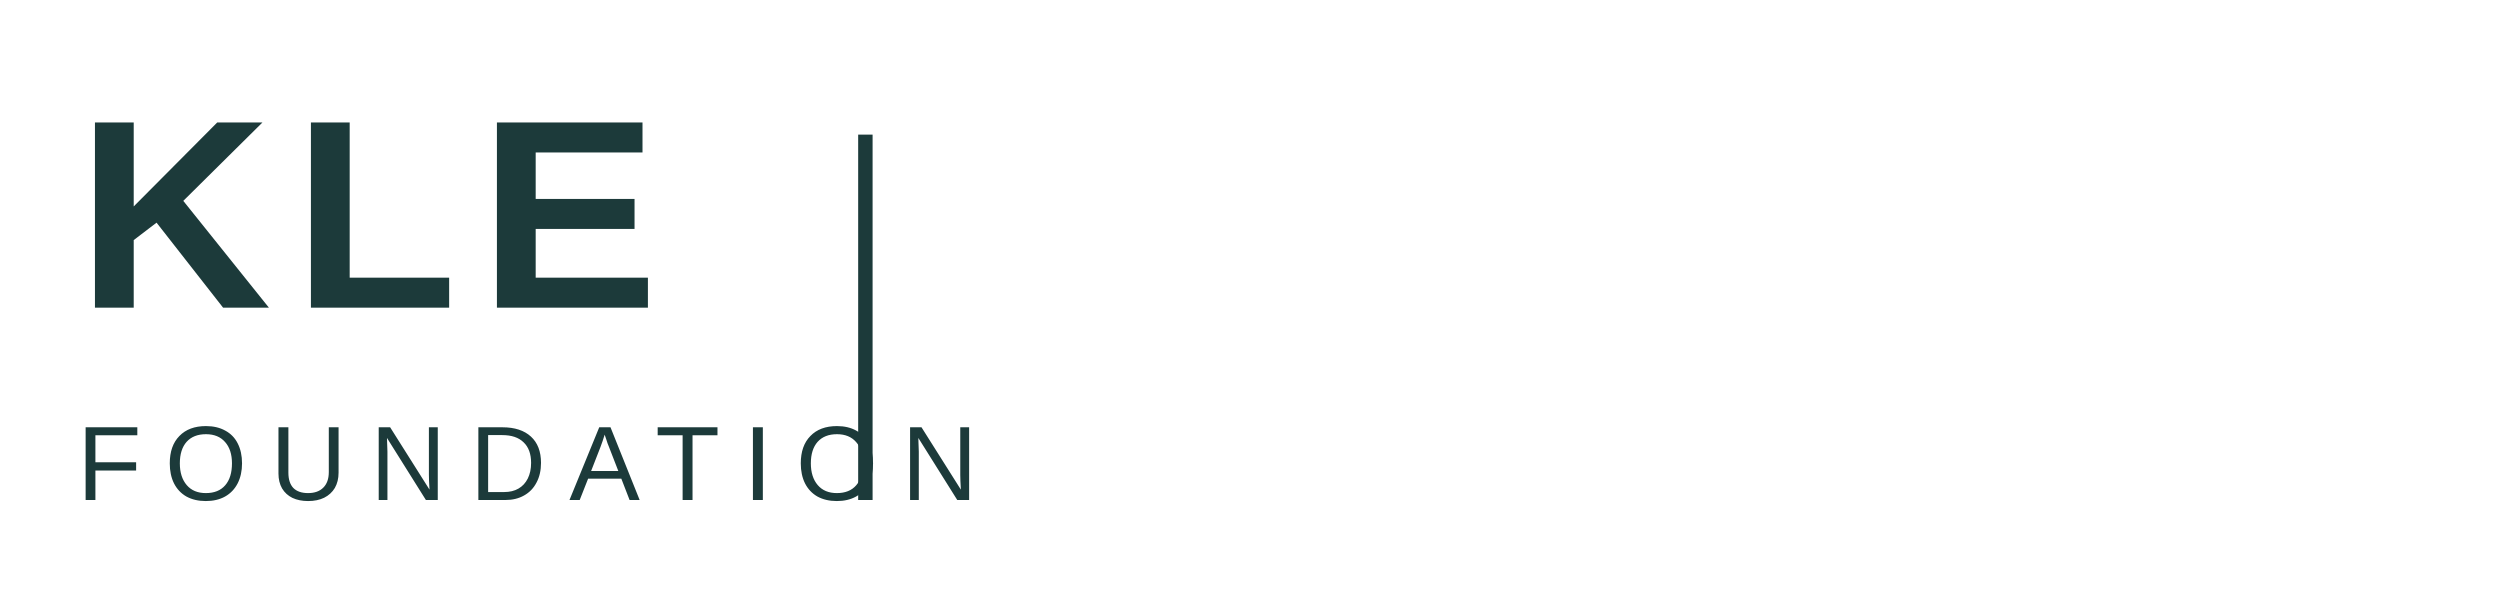
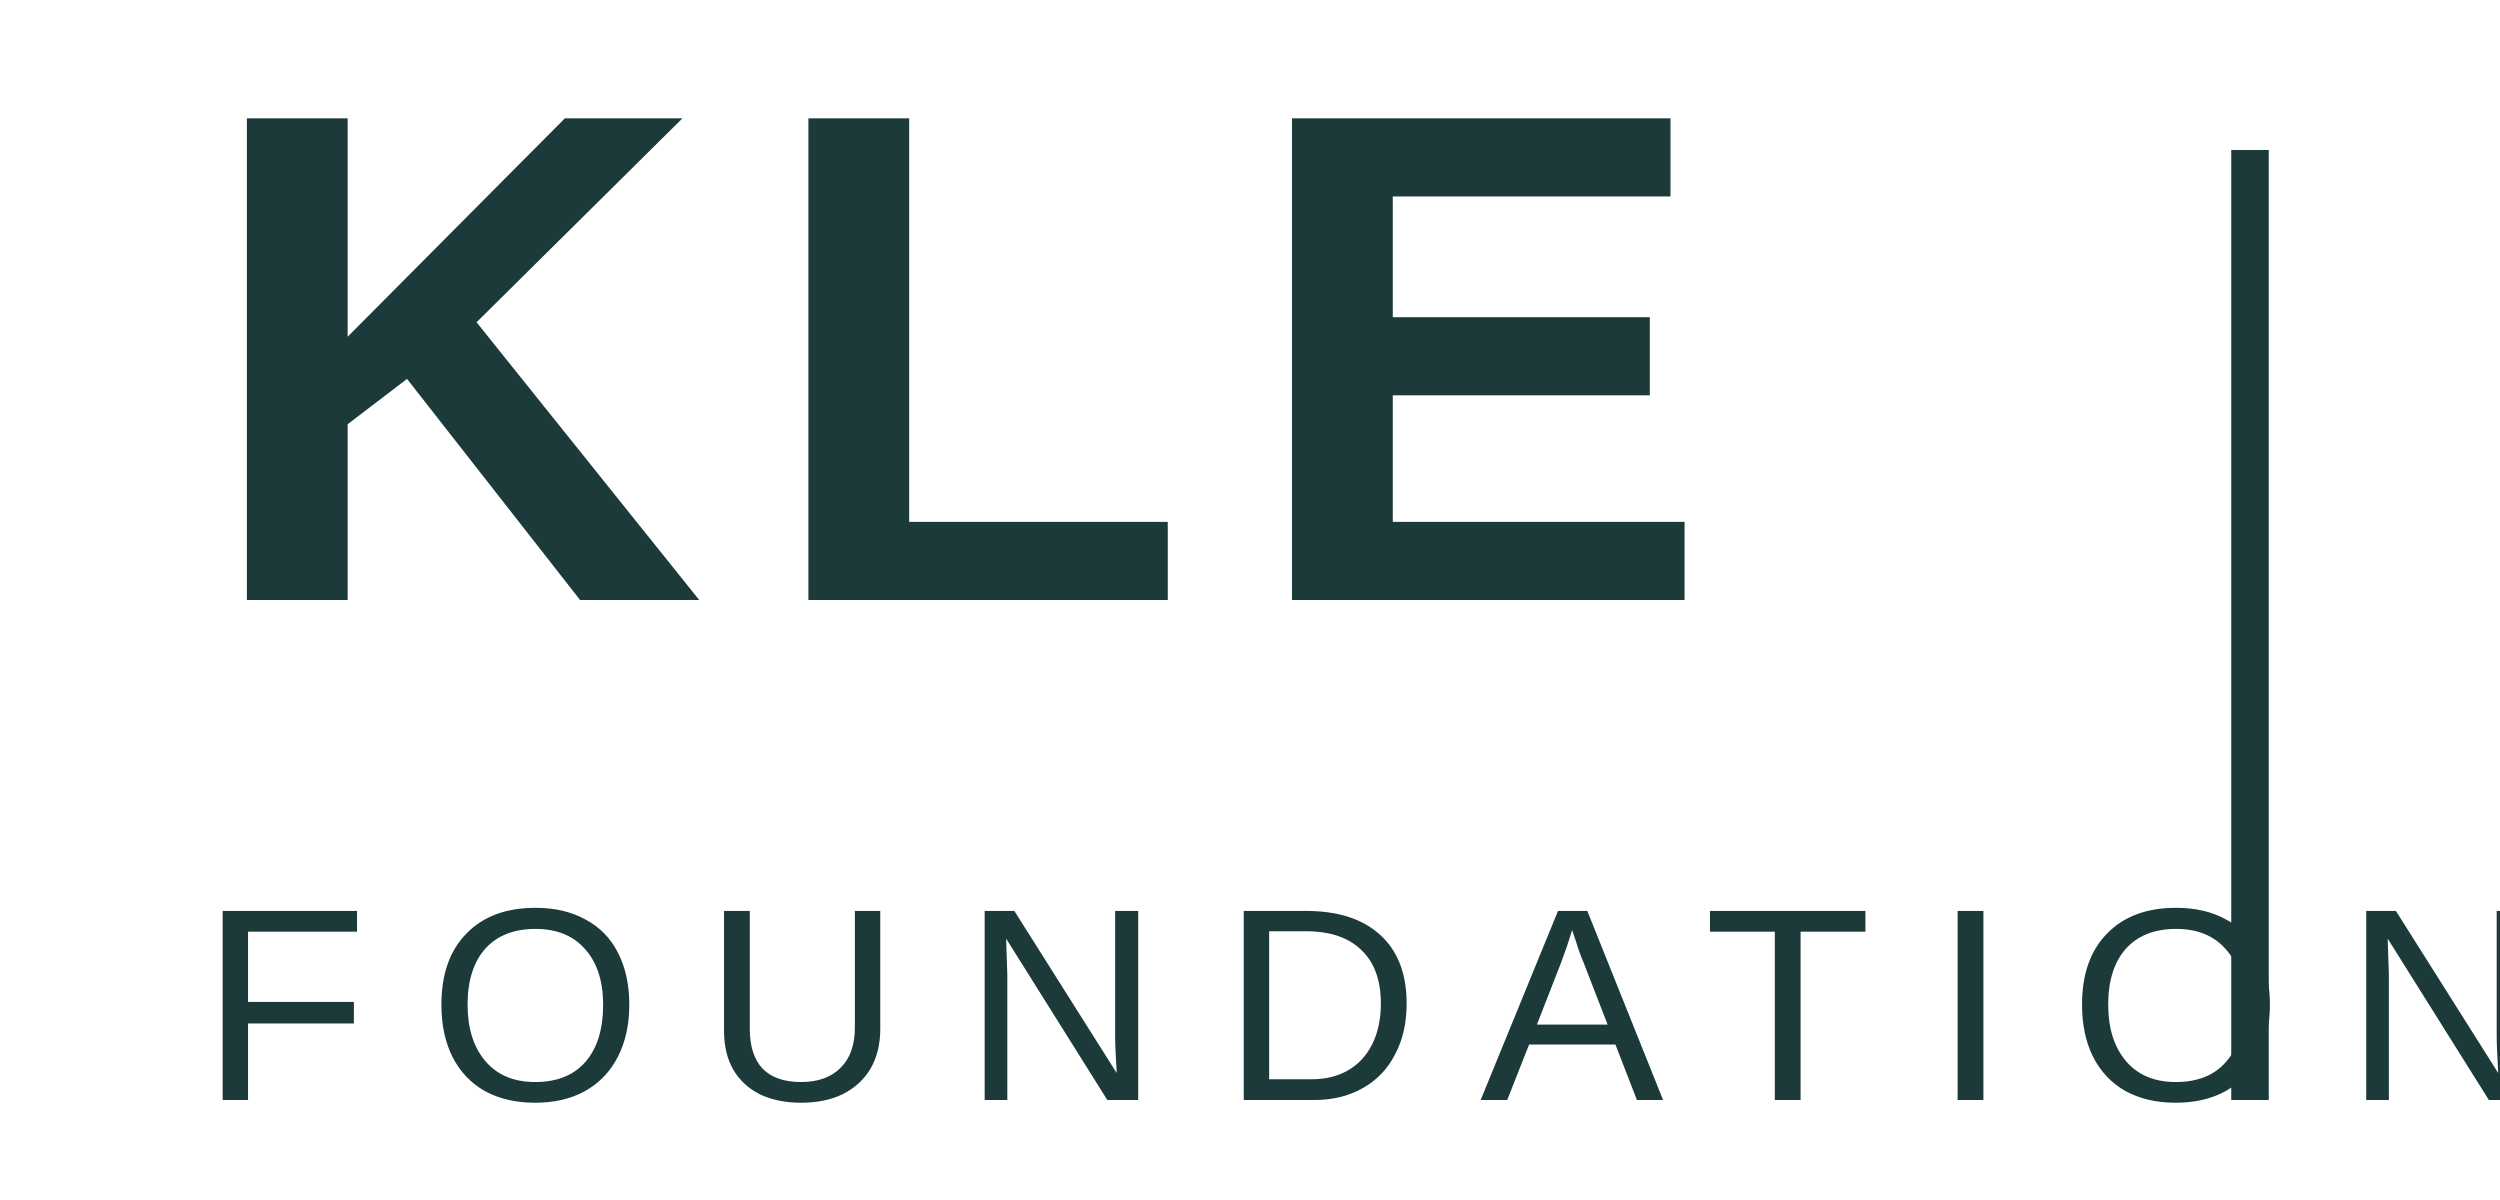
- <svg xmlns="http://www.w3.org/2000/svg" viewBox="0 0 260 64" role="img" aria-label="KLE Foundation">
+ <svg xmlns="http://www.w3.org/2000/svg" viewBox="0 8 100 48" role="img" aria-label="KLE Foundation">
  <style>
    .kle-mark { font: 700 28px "Helvetica Neue", Arial, sans-serif; fill: #1c3a3a; letter-spacing: 0.08em; }
    .kle-sub { font: 500 11px "Helvetica Neue", Arial, sans-serif; fill: #1c3a3a; letter-spacing: 0.22em; }
  </style>
  <text x="8" y="32" class="kle-mark">KLE</text>
  <text x="8" y="52" class="kle-sub">FOUNDATION</text>
  <line x1="90" y1="14" x2="90" y2="52" stroke="#1c3a3a" stroke-width="1.5" />
</svg>
